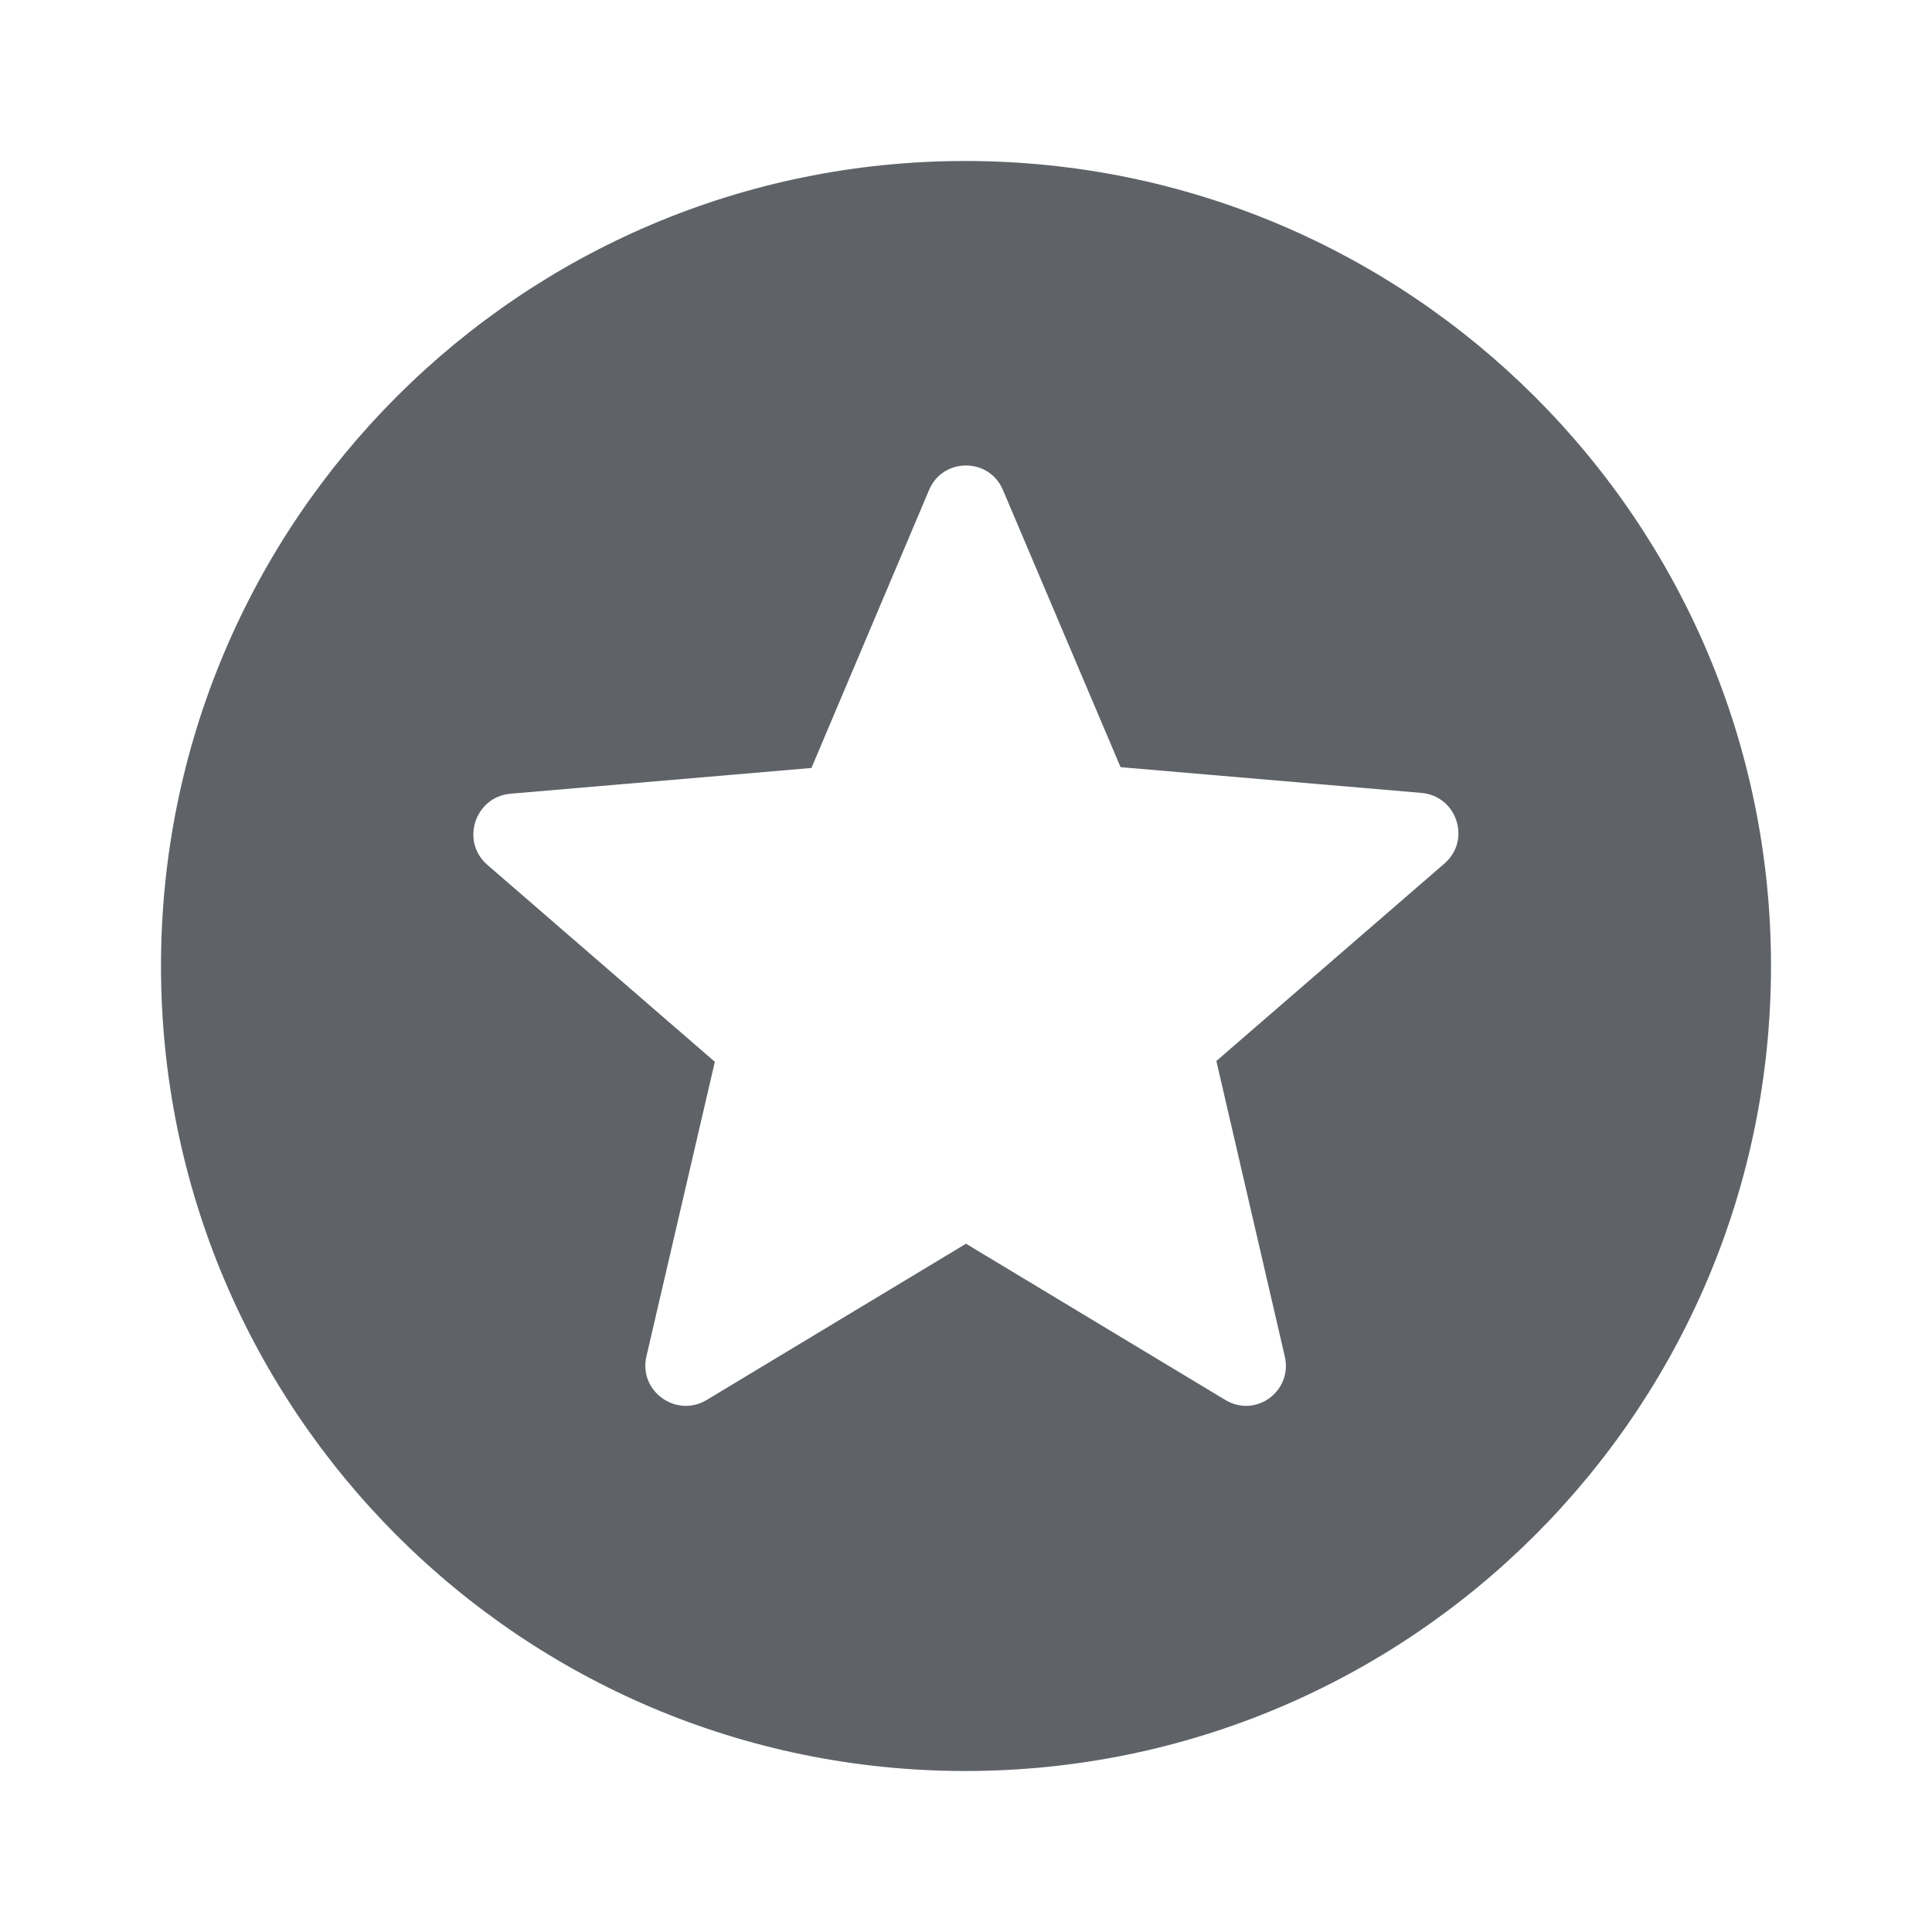
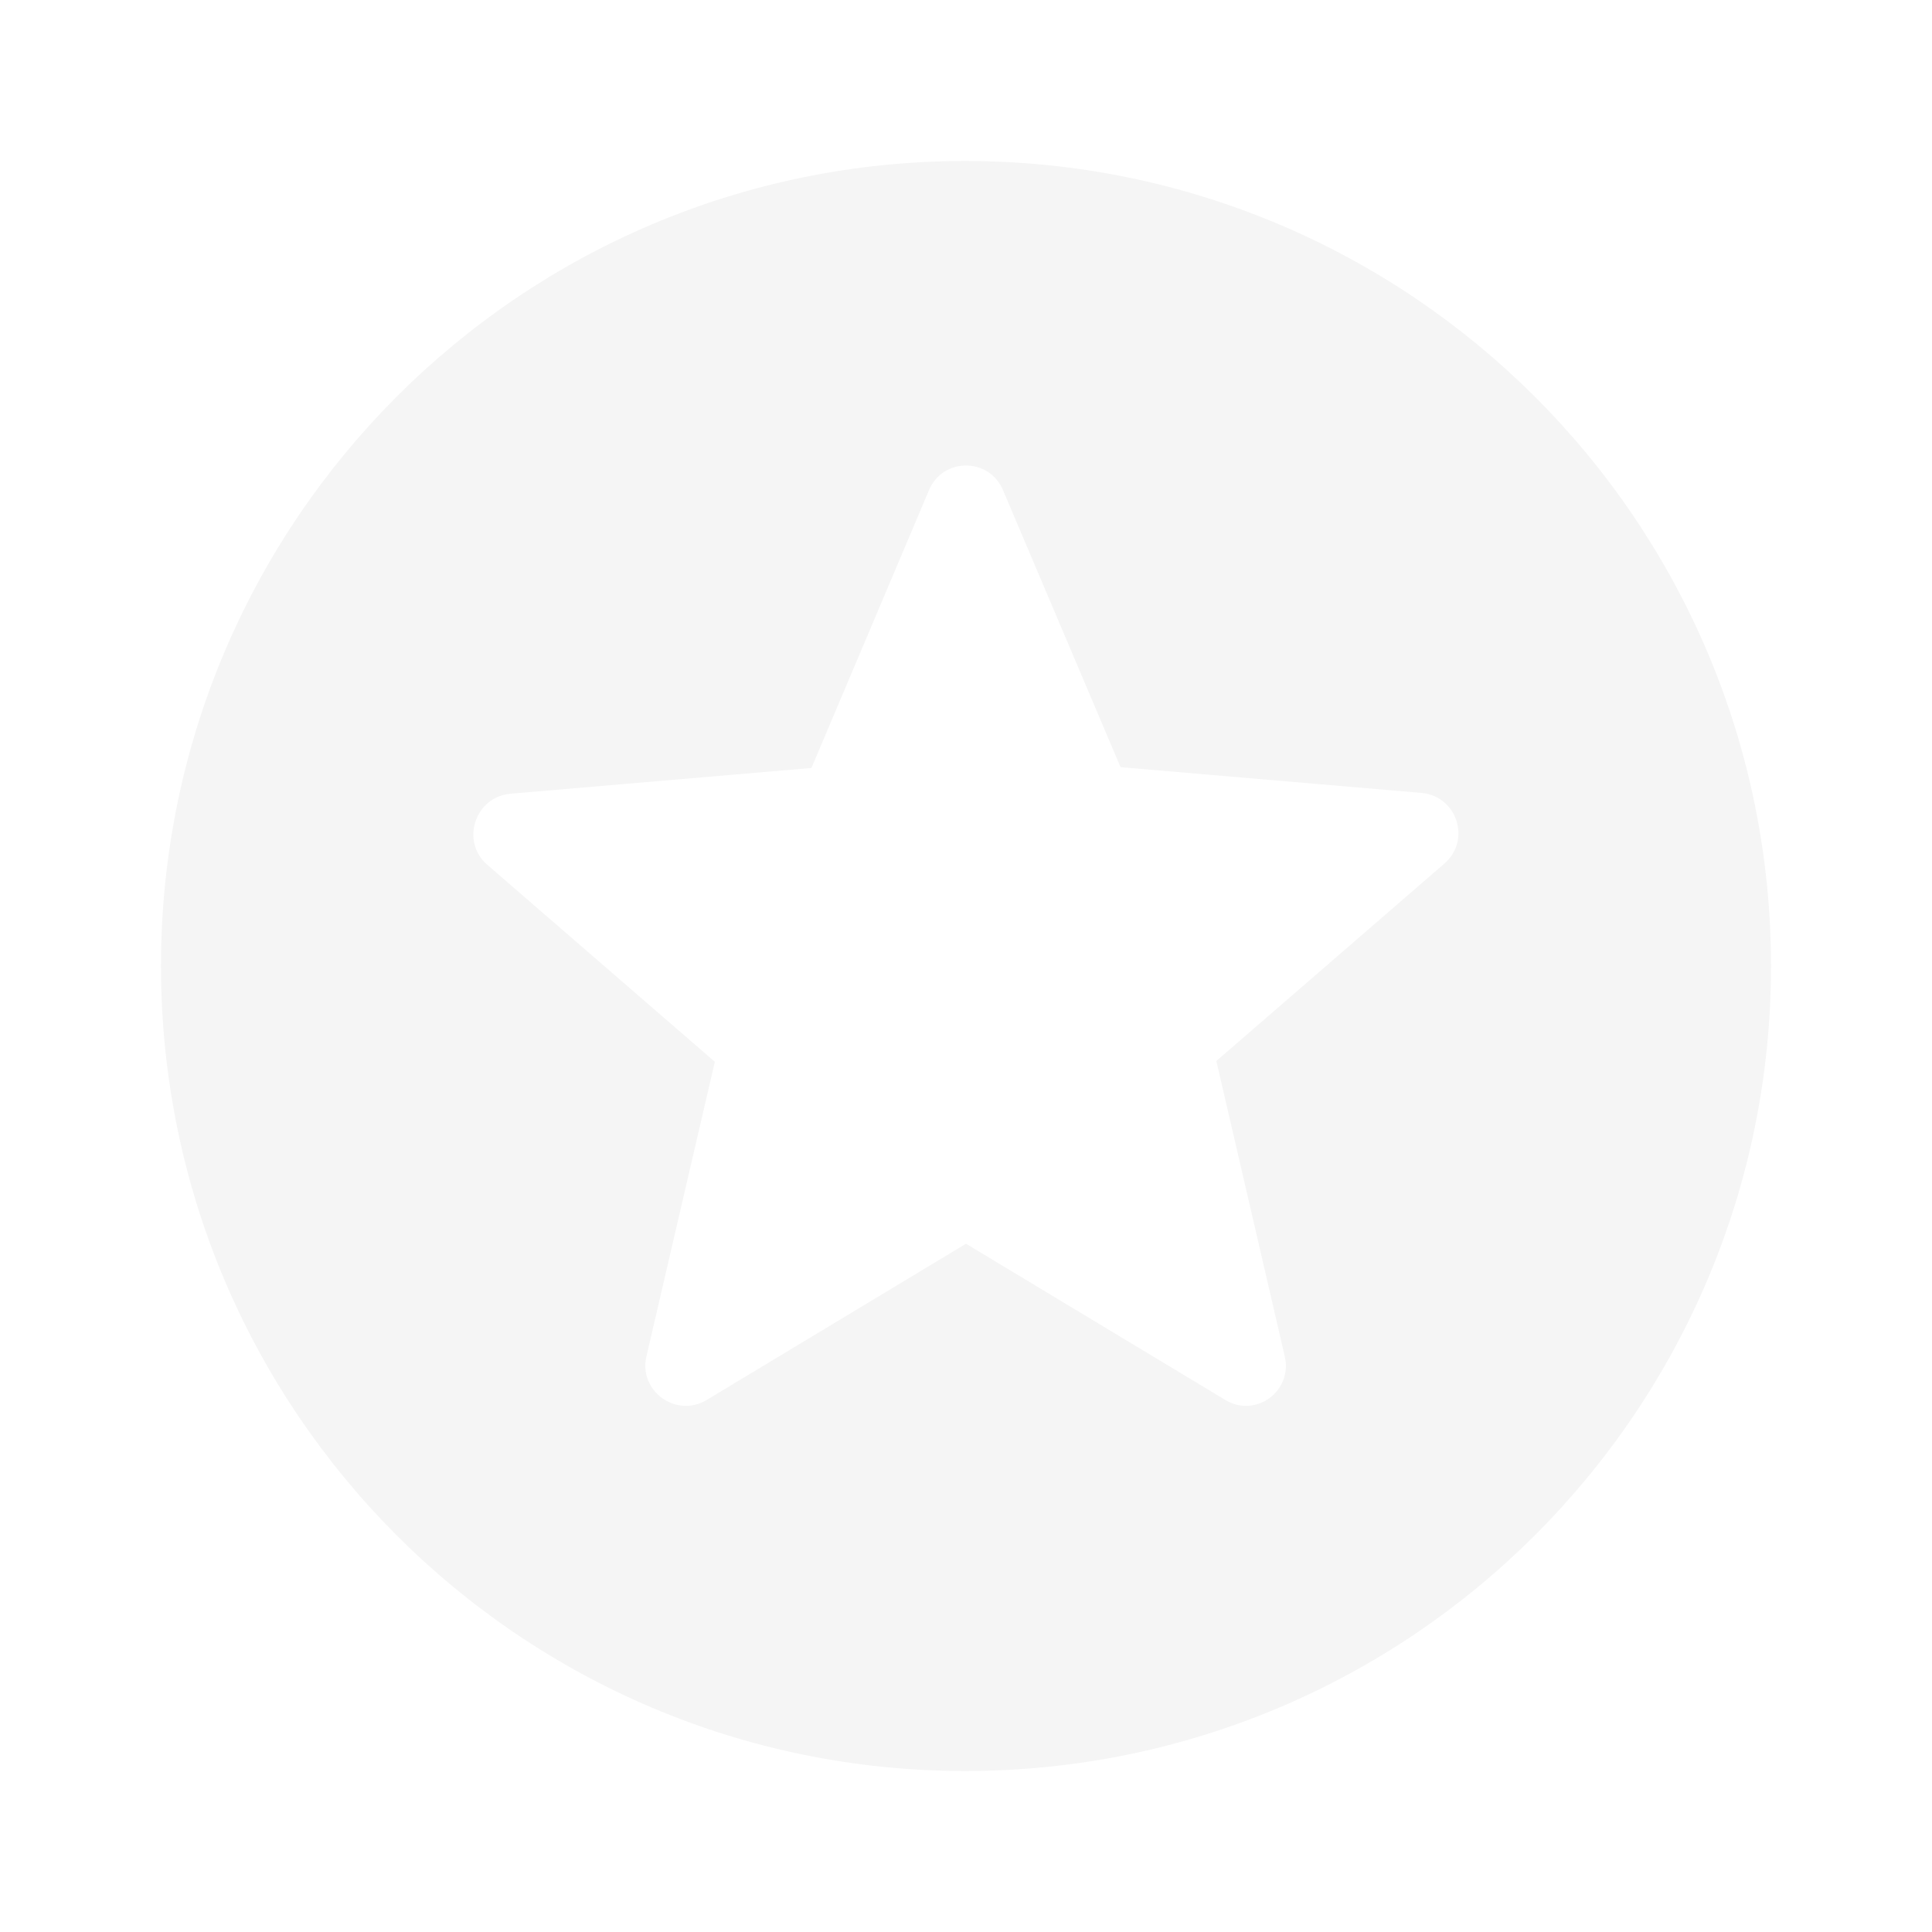
- <svg xmlns="http://www.w3.org/2000/svg" height="24px" viewBox="0 0 24 24" width="24px" fill="#5f6368">
+ <svg xmlns="http://www.w3.org/2000/svg" height="24px" viewBox="0 0 24 24" width="24px" fill="#f5f5f5">
  <path d="M0 0h24v24H0V0z" fill="none" />
  <path d="M11.99 2C6.47 2 2 6.48 2 12s4.47 10 9.99 10C17.52 22 22 17.52 22 12S17.52 2 11.99 2zm3.23 15.39L12 15.45l-3.22 1.94c-.38.23-.85-.11-.75-.54l.85-3.66-2.83-2.45c-.33-.29-.15-.84.29-.88l3.74-.32 1.46-3.45c.17-.41.75-.41.92 0l1.46 3.44 3.74.32c.44.04.62.59.28.88l-2.83 2.45.85 3.67c.1.43-.36.77-.74.54z" />
</svg>
